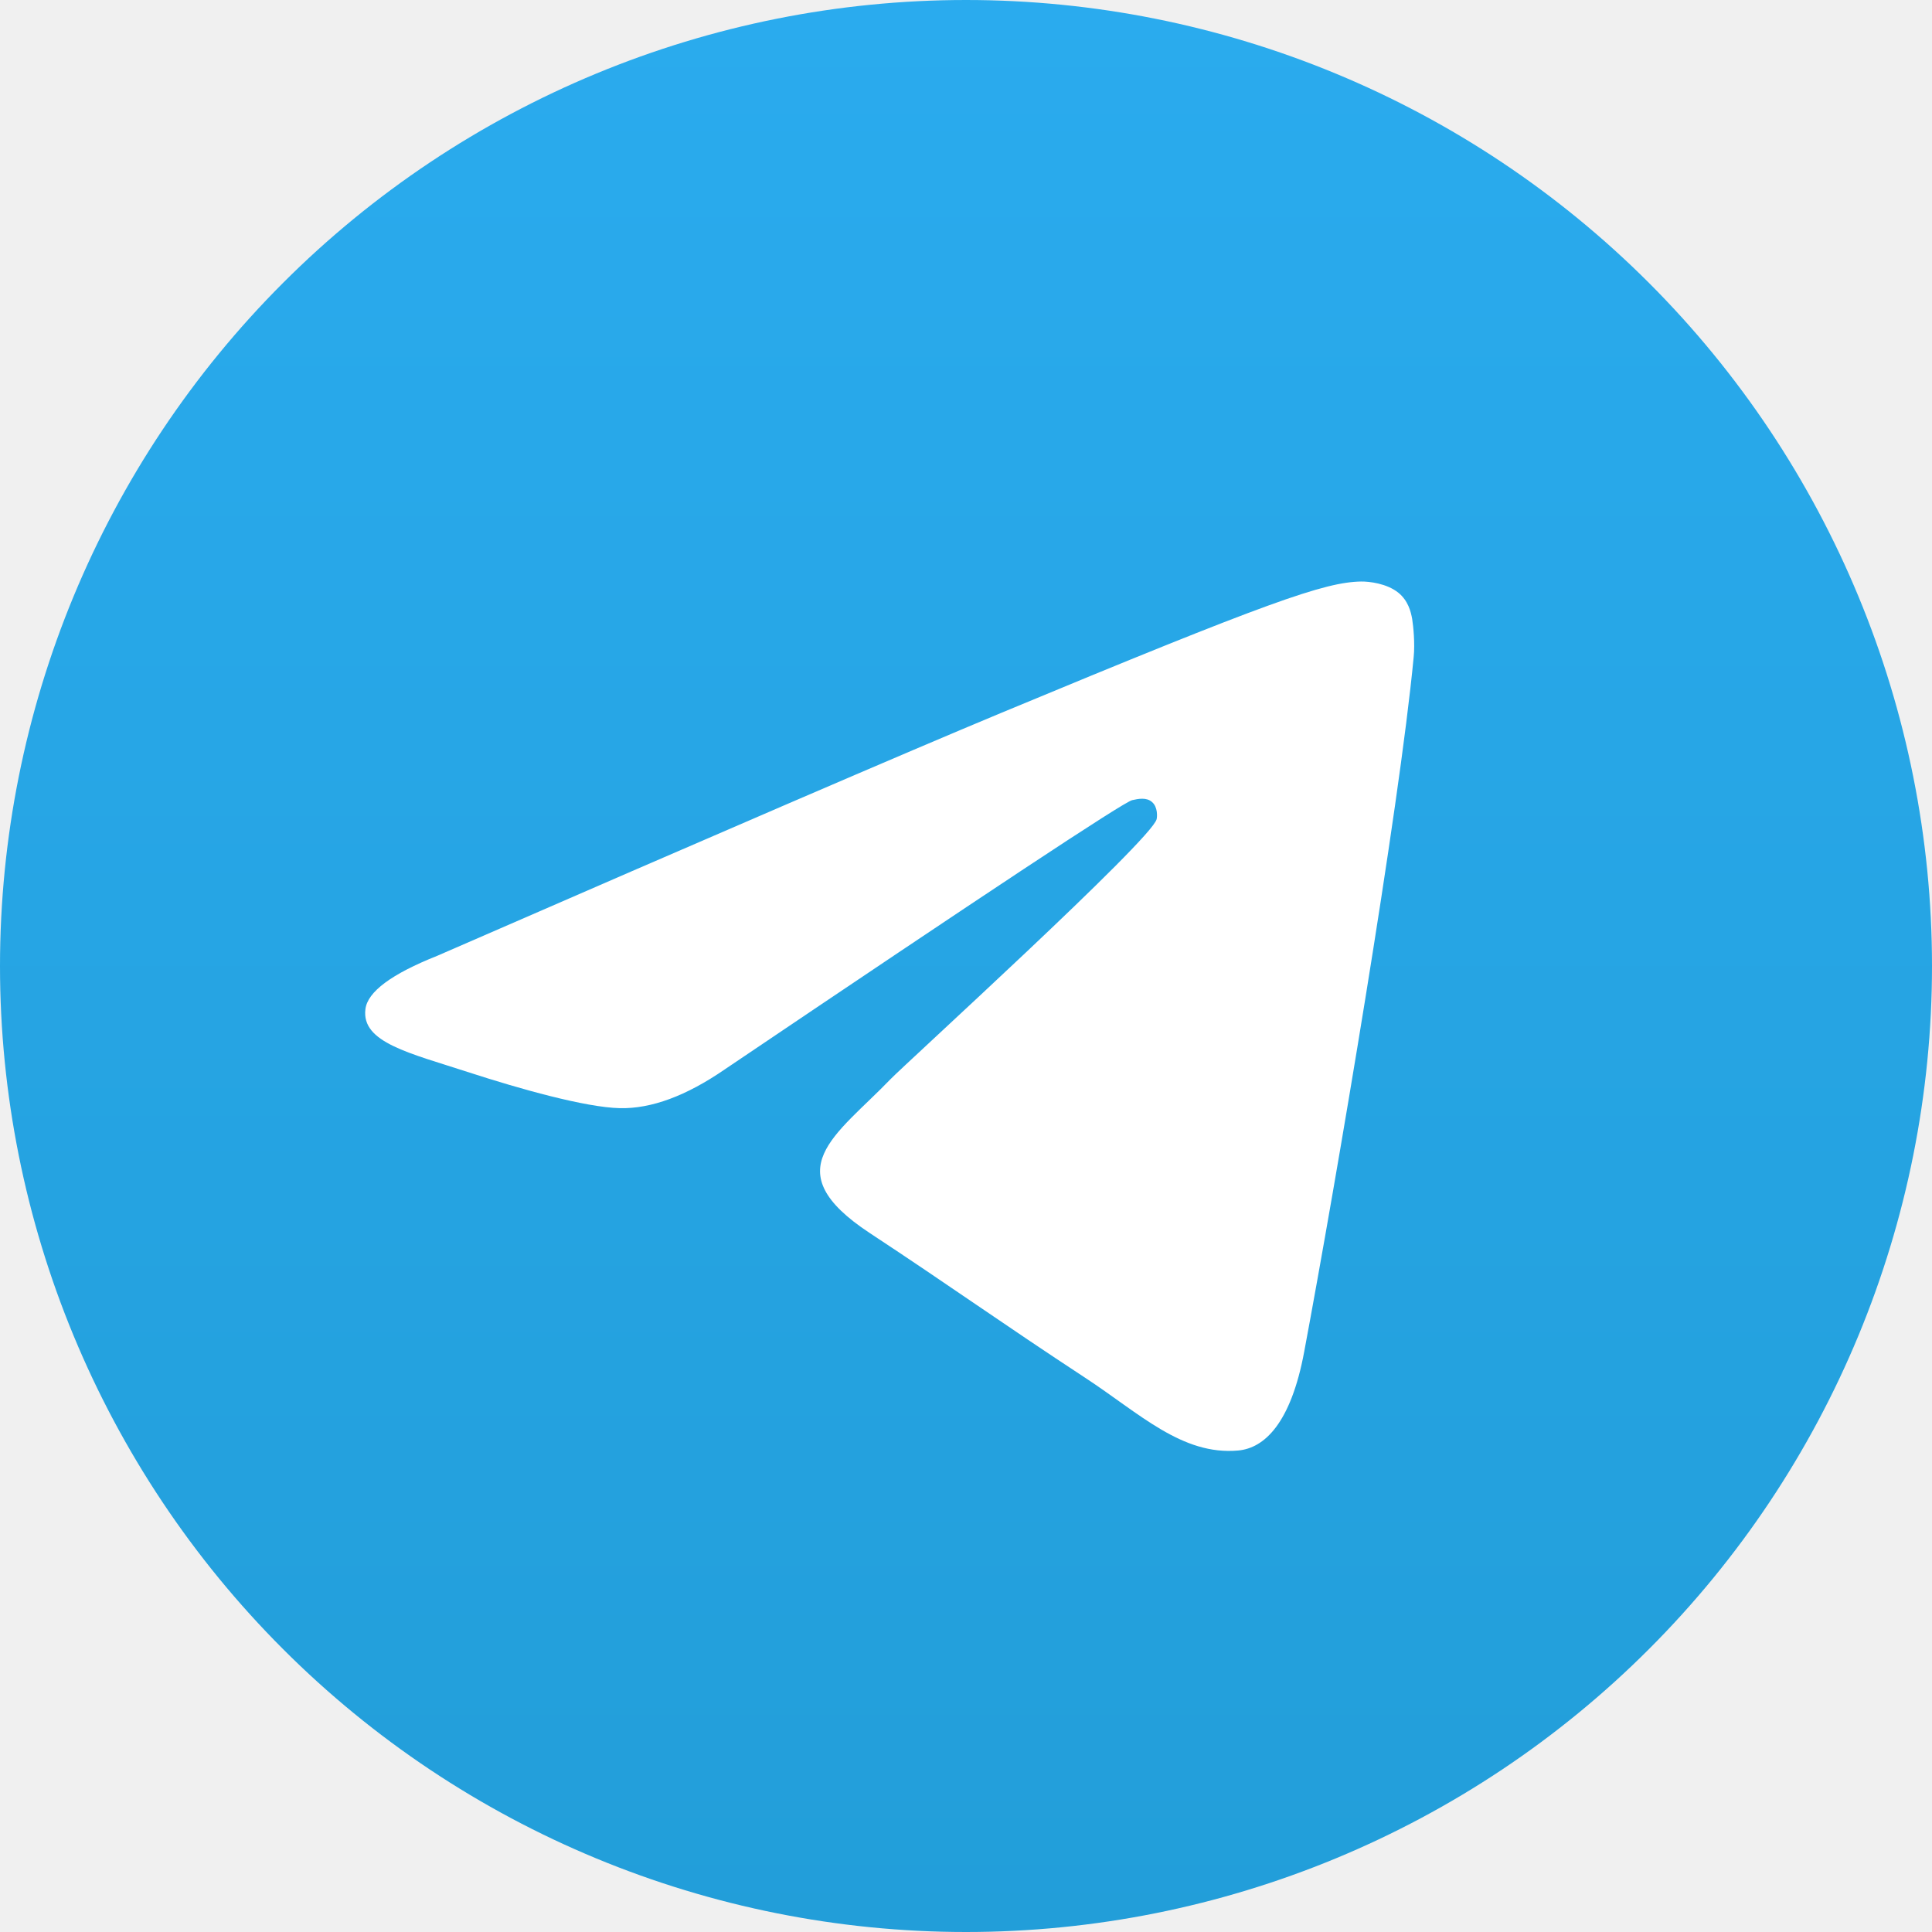
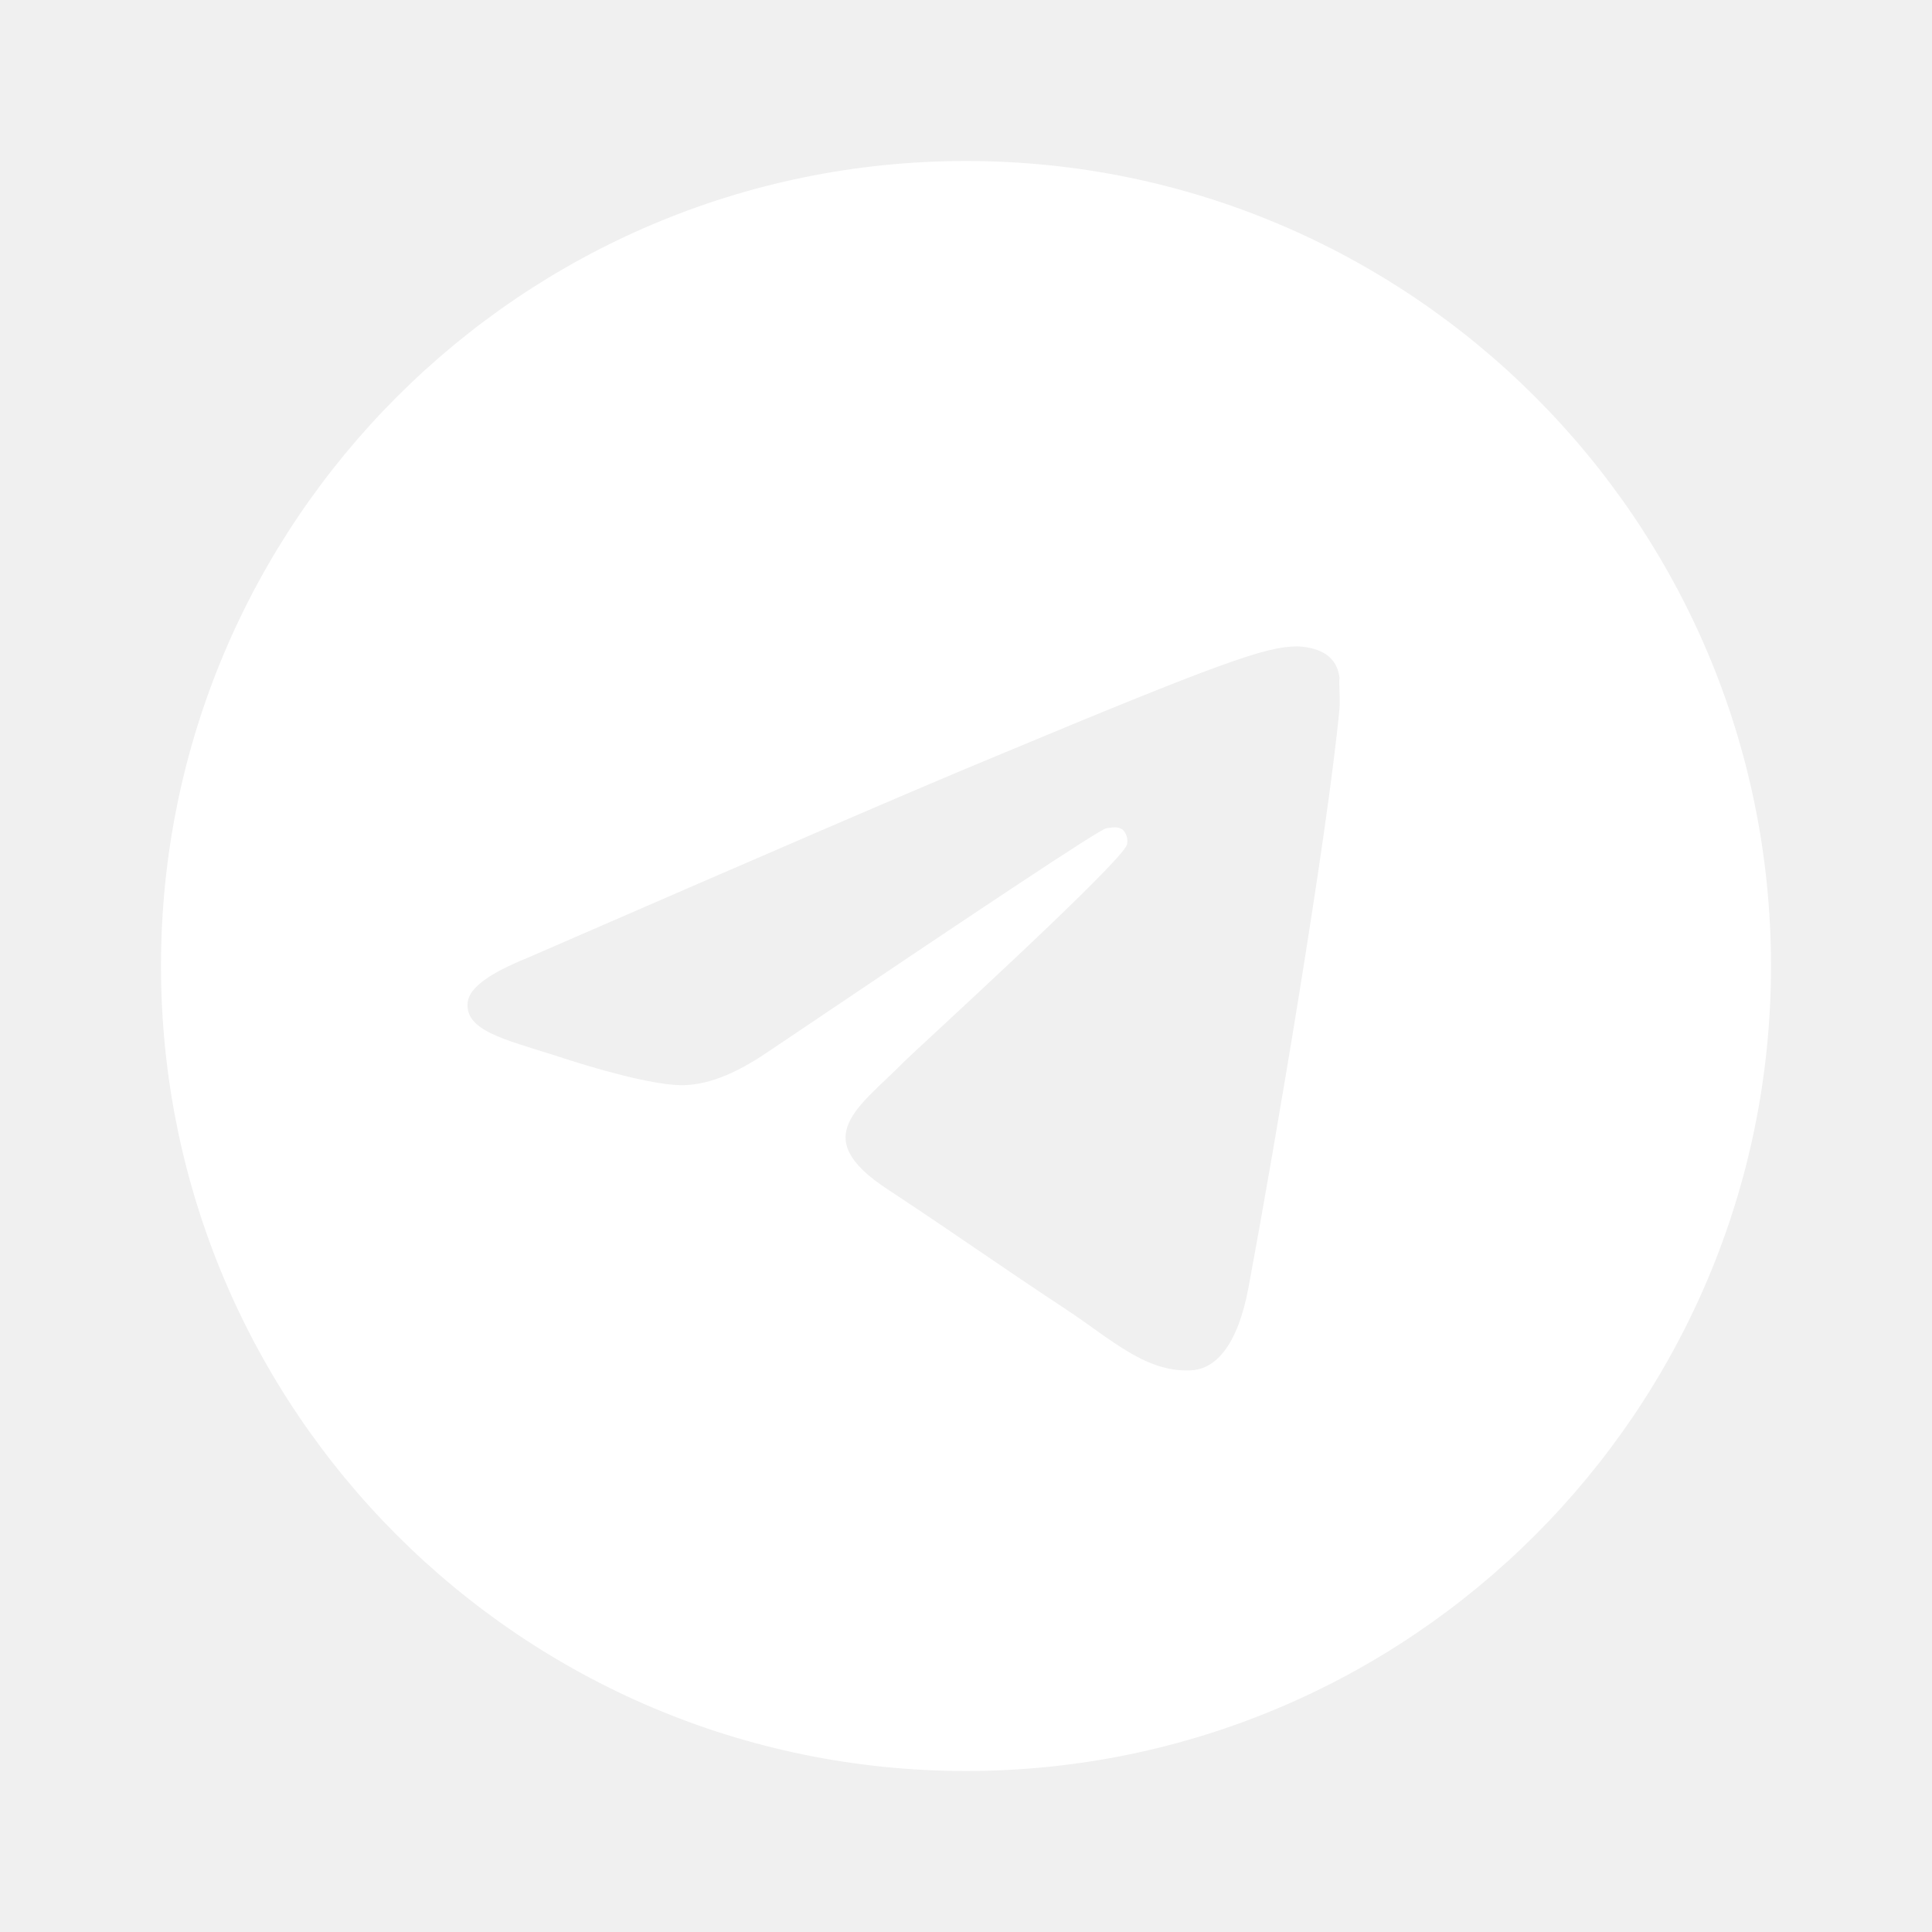
- <svg xmlns="http://www.w3.org/2000/svg" width="14f" height="14f" viewBox="0 0 256 256">
-   <defs>
-     <linearGradient id="SVGuySfwdaH" x1="50%" x2="50%" y1="0%" y2="100%">
-       <stop offset="0%" stop-color="#2aabee" />
-       <stop offset="100%" stop-color="#229ed9" />
-     </linearGradient>
-   </defs>
-   <path fill="url(#SVGuySfwdaH)" d="M128 0C94.06 0 61.48 13.494 37.5 37.49A128.04 128.04 0 0 0 0 128c0 33.934 13.5 66.514 37.5 90.51C61.48 242.506 94.06 256 128 256s66.52-13.494 90.5-37.49c24-23.996 37.5-56.576 37.5-90.51s-13.5-66.514-37.5-90.51C194.52 13.494 161.94 0 128 0" />
-   <path fill="#fff" d="M57.94 126.648q55.98-24.384 74.64-32.152c35.56-14.786 42.94-17.354 47.76-17.441c1.06-.017 3.42.245 4.96 1.49c1.28 1.05 1.64 2.47 1.82 3.467c.16.996.38 3.266.2 5.038c-1.92 20.24-10.26 69.356-14.5 92.026c-1.78 9.592-5.32 12.808-8.74 13.122c-7.44.684-13.08-4.912-20.28-9.63c-11.26-7.386-17.62-11.982-28.56-19.188c-12.64-8.328-4.44-12.906 2.76-20.386c1.88-1.958 34.64-31.748 35.26-34.45c.08-.338.16-1.598-.6-2.262c-.74-.666-1.84-.438-2.64-.258c-1.14.256-19.12 12.152-54 35.686c-5.1 3.508-9.72 5.218-13.88 5.128c-4.56-.098-13.36-2.584-19.9-4.708c-8-2.606-14.38-3.984-13.82-8.41c.28-2.304 3.46-4.662 9.52-7.072" />
+ <svg xmlns="http://www.w3.org/2000/svg" width="14f" height="14f" viewBox="0 0 24 24">
+   <path fill="#FFF" d="M12 2C6.48 2 2 6.48 2 12s4.48 10 10 10s10-4.48 10-10S17.52 2 12 2m4.64 6.8c-.15 1.58-.8 5.42-1.13 7.19c-.14.75-.42 1-.68 1.03c-.58.05-1.02-.38-1.58-.75c-.88-.58-1.38-.94-2.23-1.5c-.99-.65-.35-1.01.22-1.59c.15-.15 2.71-2.48 2.76-2.69a.2.2 0 0 0-.05-.18c-.06-.05-.14-.03-.21-.02c-.09.02-1.49.95-4.22 2.79c-.4.27-.76.41-1.08.4c-.36-.01-1.04-.2-1.55-.37c-.63-.2-1.12-.31-1.08-.66c.02-.18.27-.36.74-.55c2.92-1.27 4.86-2.11 5.83-2.51c2.78-1.16 3.35-1.36 3.73-1.36c.08 0 .27.02.39.12c.1.08.13.19.14.27c-.01.06.01.24 0 .38" />
</svg>
